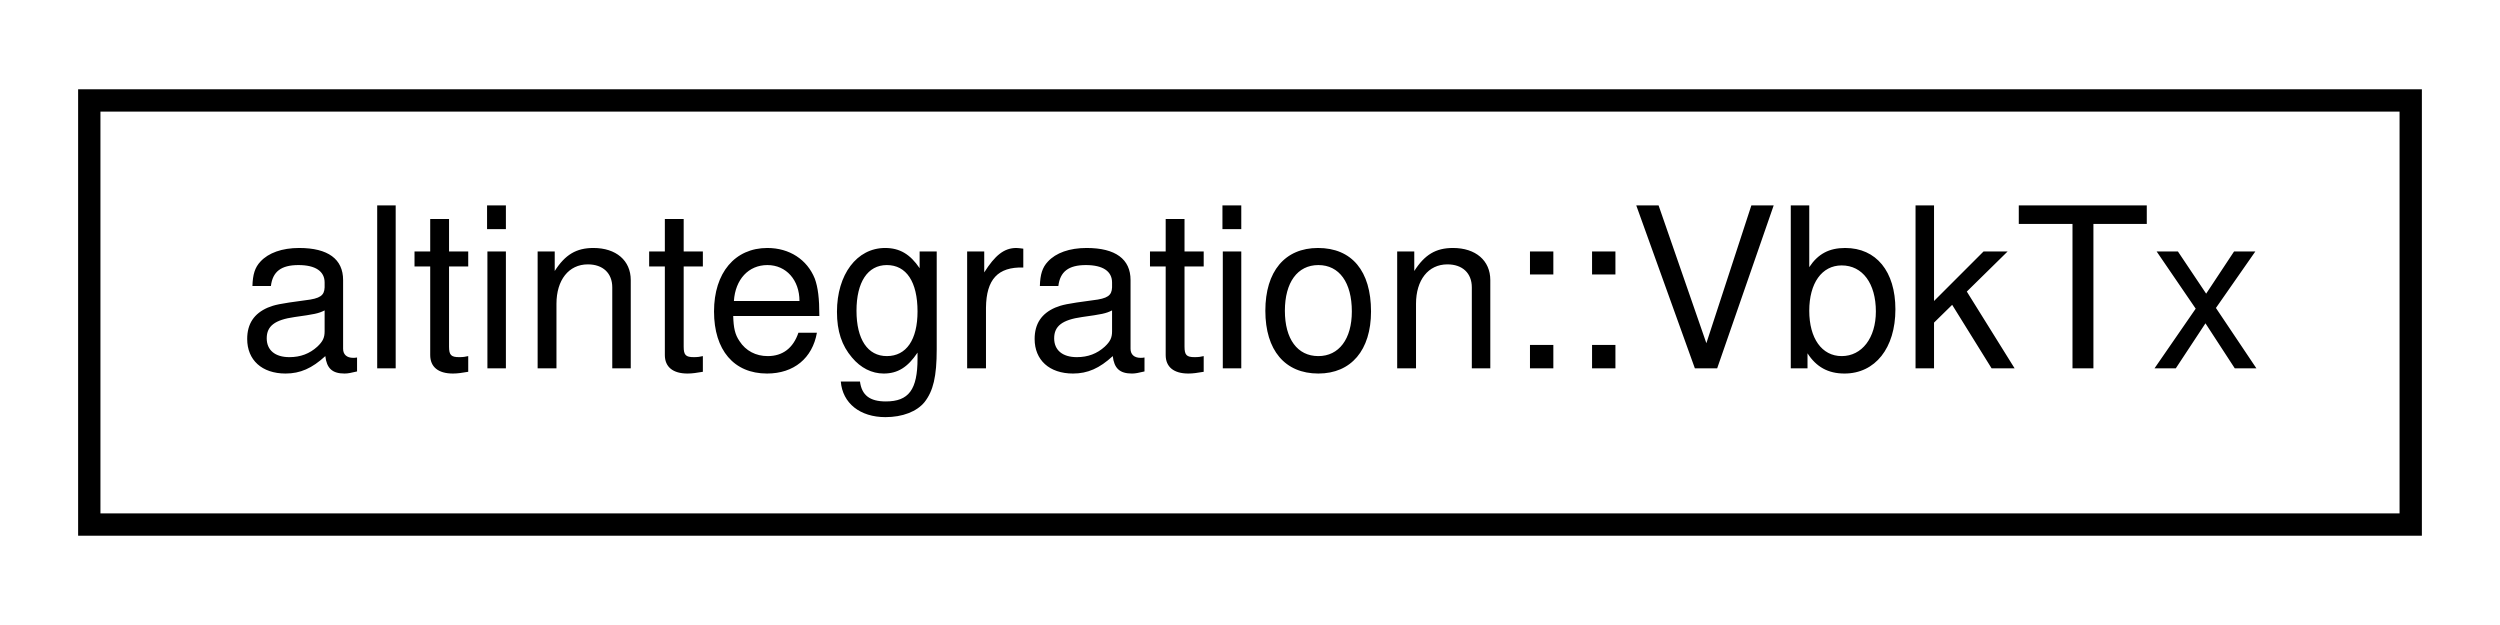
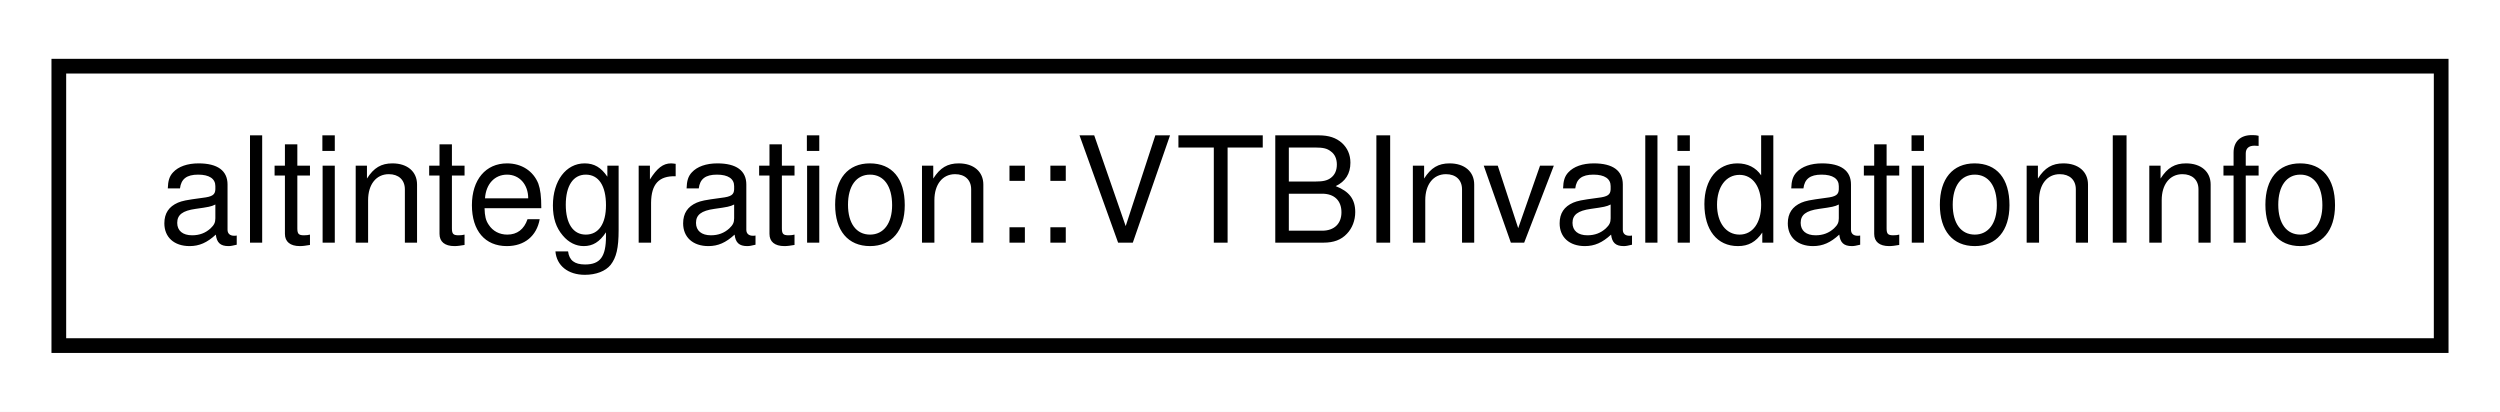
- <svg xmlns="http://www.w3.org/2000/svg" xmlns:xlink="http://www.w3.org/1999/xlink" width="112pt" height="28pt" viewBox="0.00 0.00 112.00 28.00">
+ <svg xmlns="http://www.w3.org/2000/svg" xmlns:xlink="http://www.w3.org/1999/xlink" width="170pt" height="28pt" viewBox="0.00 0.00 170.00 28.00">
  <g id="graph0" class="graph" transform="scale(1 1) rotate(0) translate(4 24)">
-     <polygon fill="white" stroke="transparent" points="-4,4 -4,-24 108,-24 108,4 -4,4" />
+     <polygon fill="white" stroke="transparent" points="-4,4 -4,-24 166,-24 166,4 -4,4" />
    <g id="node1" class="node">
      <g id="a_node1">
-         <a xlink:href="structaltintegration_1_1VbkTx.html" target="_top" xlink:title="Veriblock transaction, which endorses ALT block in VBK blockchain.">
-           <polygon fill="white" stroke="black" points="0,-0.5 0,-19.5 104,-19.5 104,-0.5 0,-0.5" />
-           <text text-anchor="middle" x="52" y="-7.5" font-family="Helvetica,sans-Serif" font-size="10.00">altintegration::VbkTx</text>
+         <a xlink:href="namespacealtintegration.html#structaltintegration_1_1VTBInvalidationInfo" target="_top" xlink:title=" ">
+           <polygon fill="white" stroke="black" points="0,-0.5 0,-19.5 162,-19.5 162,-0.5 0,-0.5" />
+           <text text-anchor="middle" x="81" y="-7.5" font-family="Helvetica,sans-Serif" font-size="10.00">altintegration::VTBInvalidationInfo</text>
        </a>
      </g>
    </g>
  </g>
</svg>
